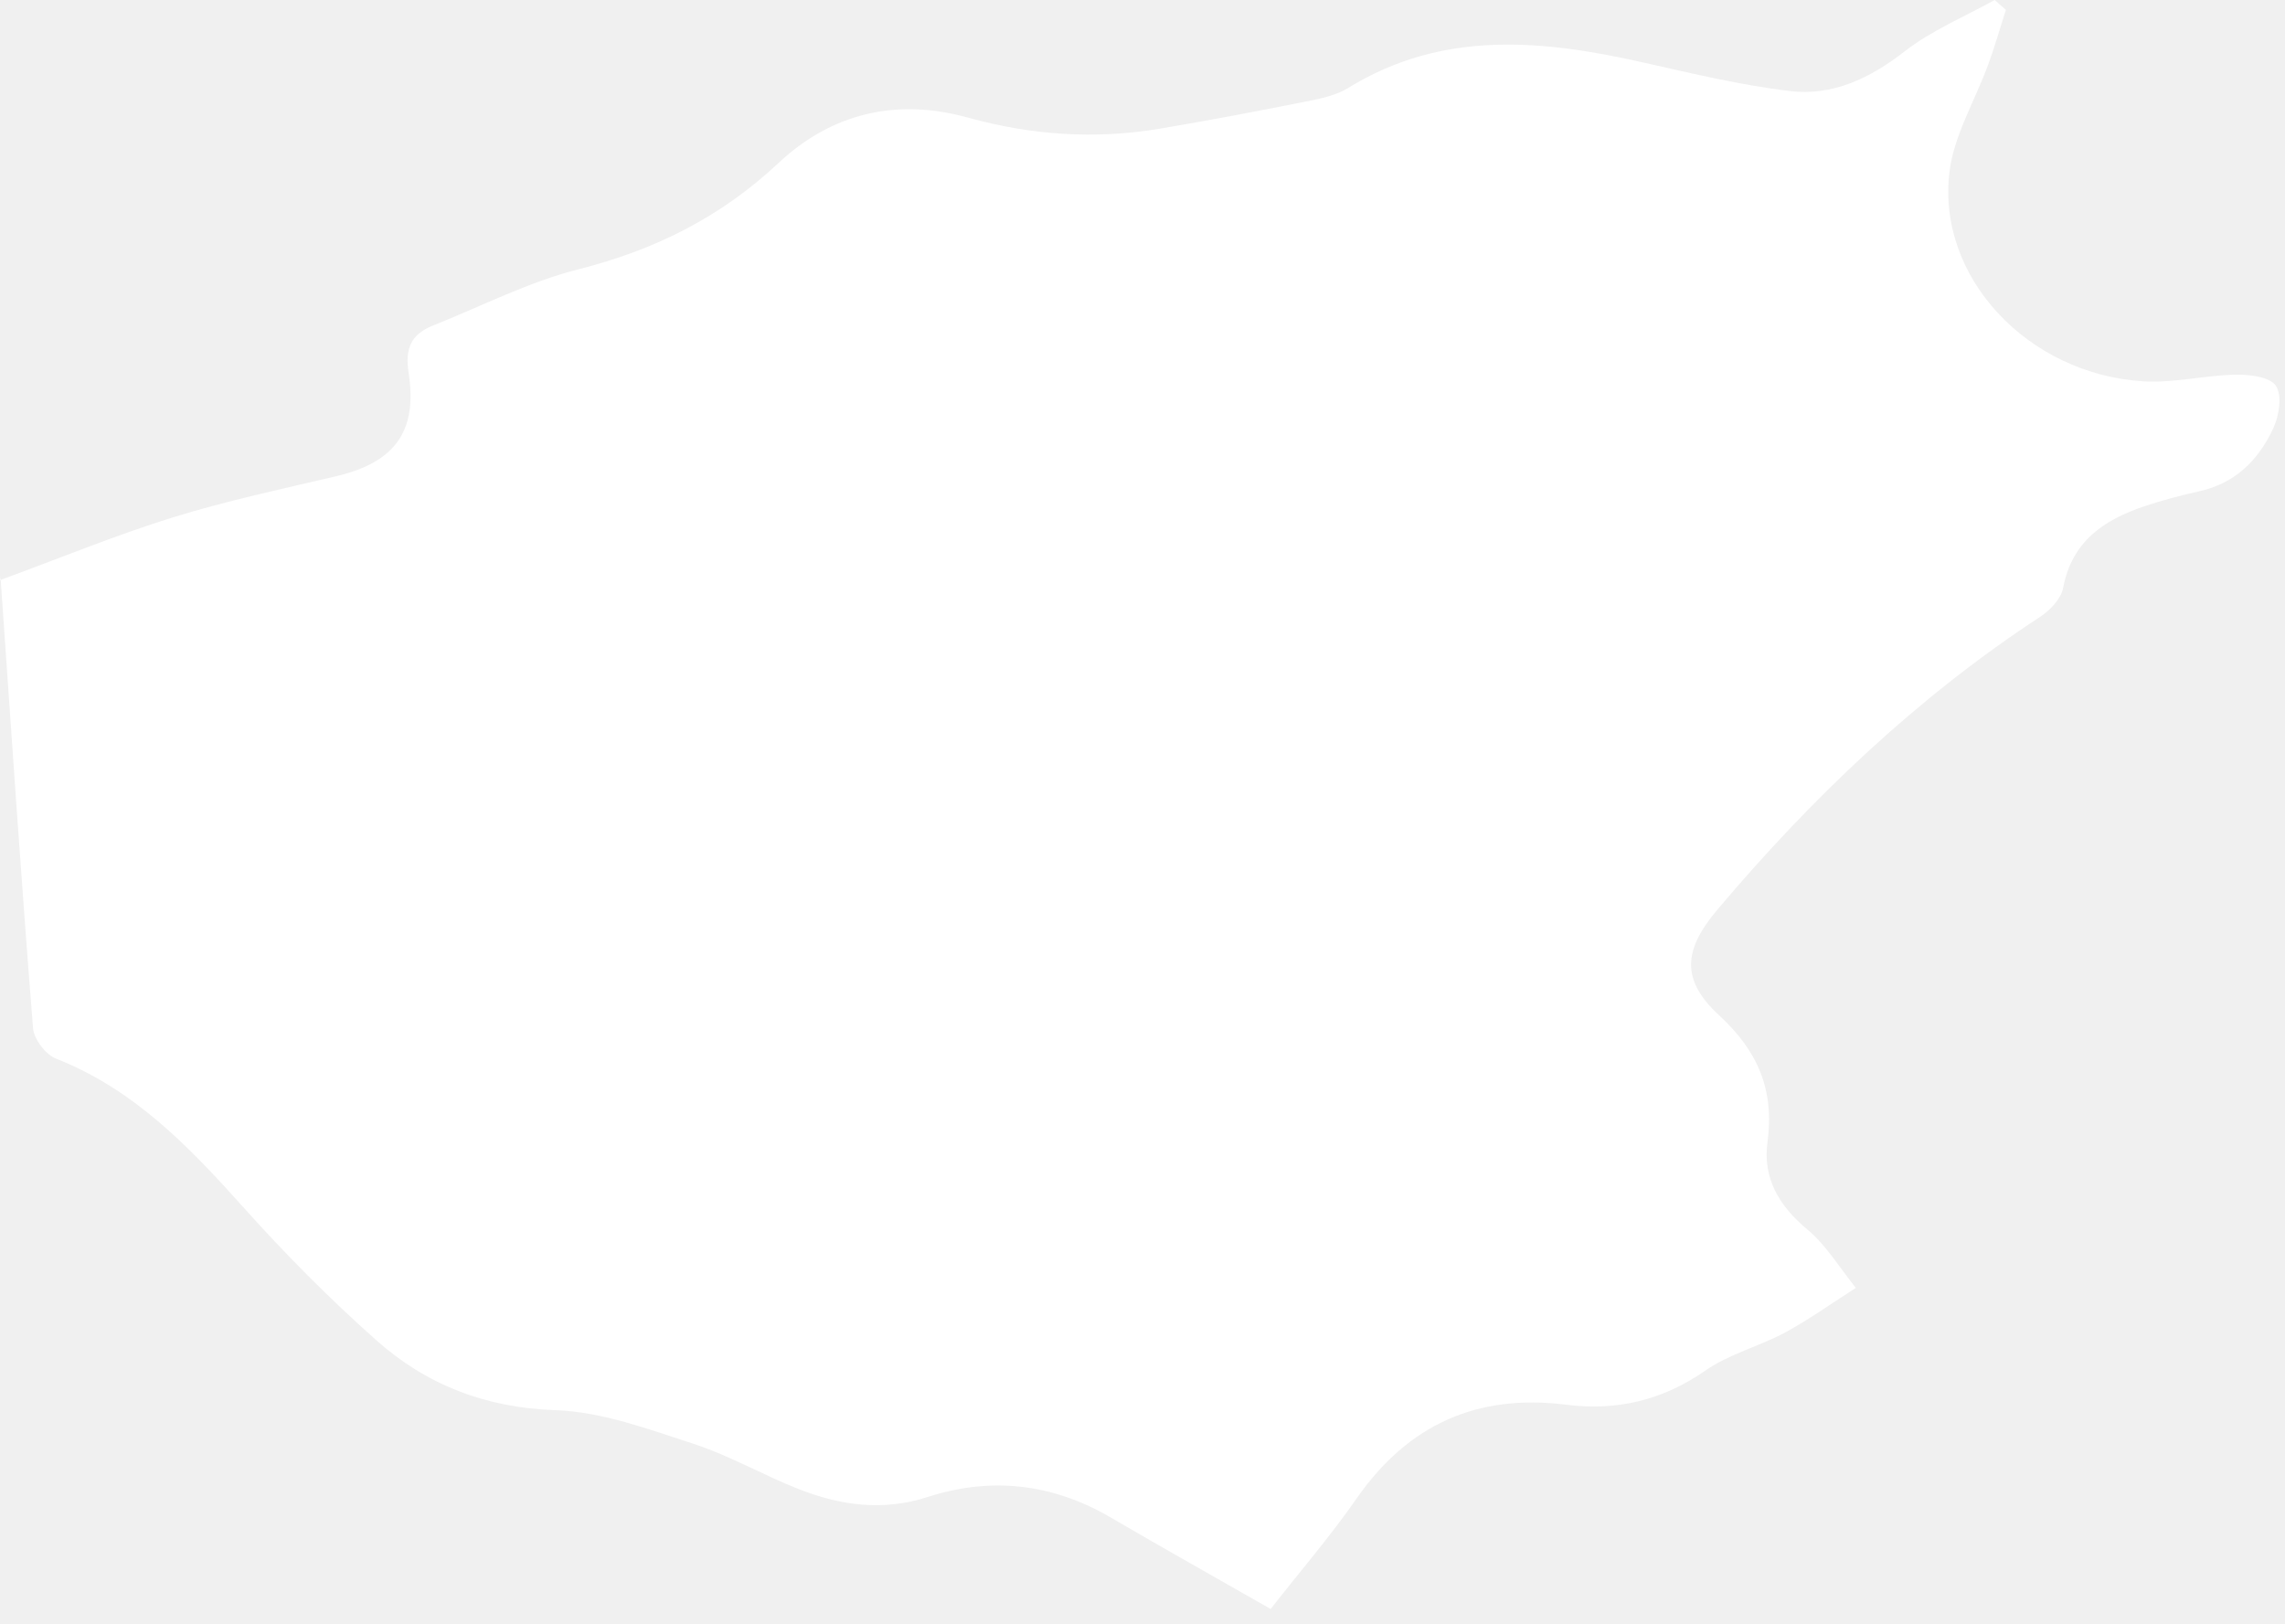
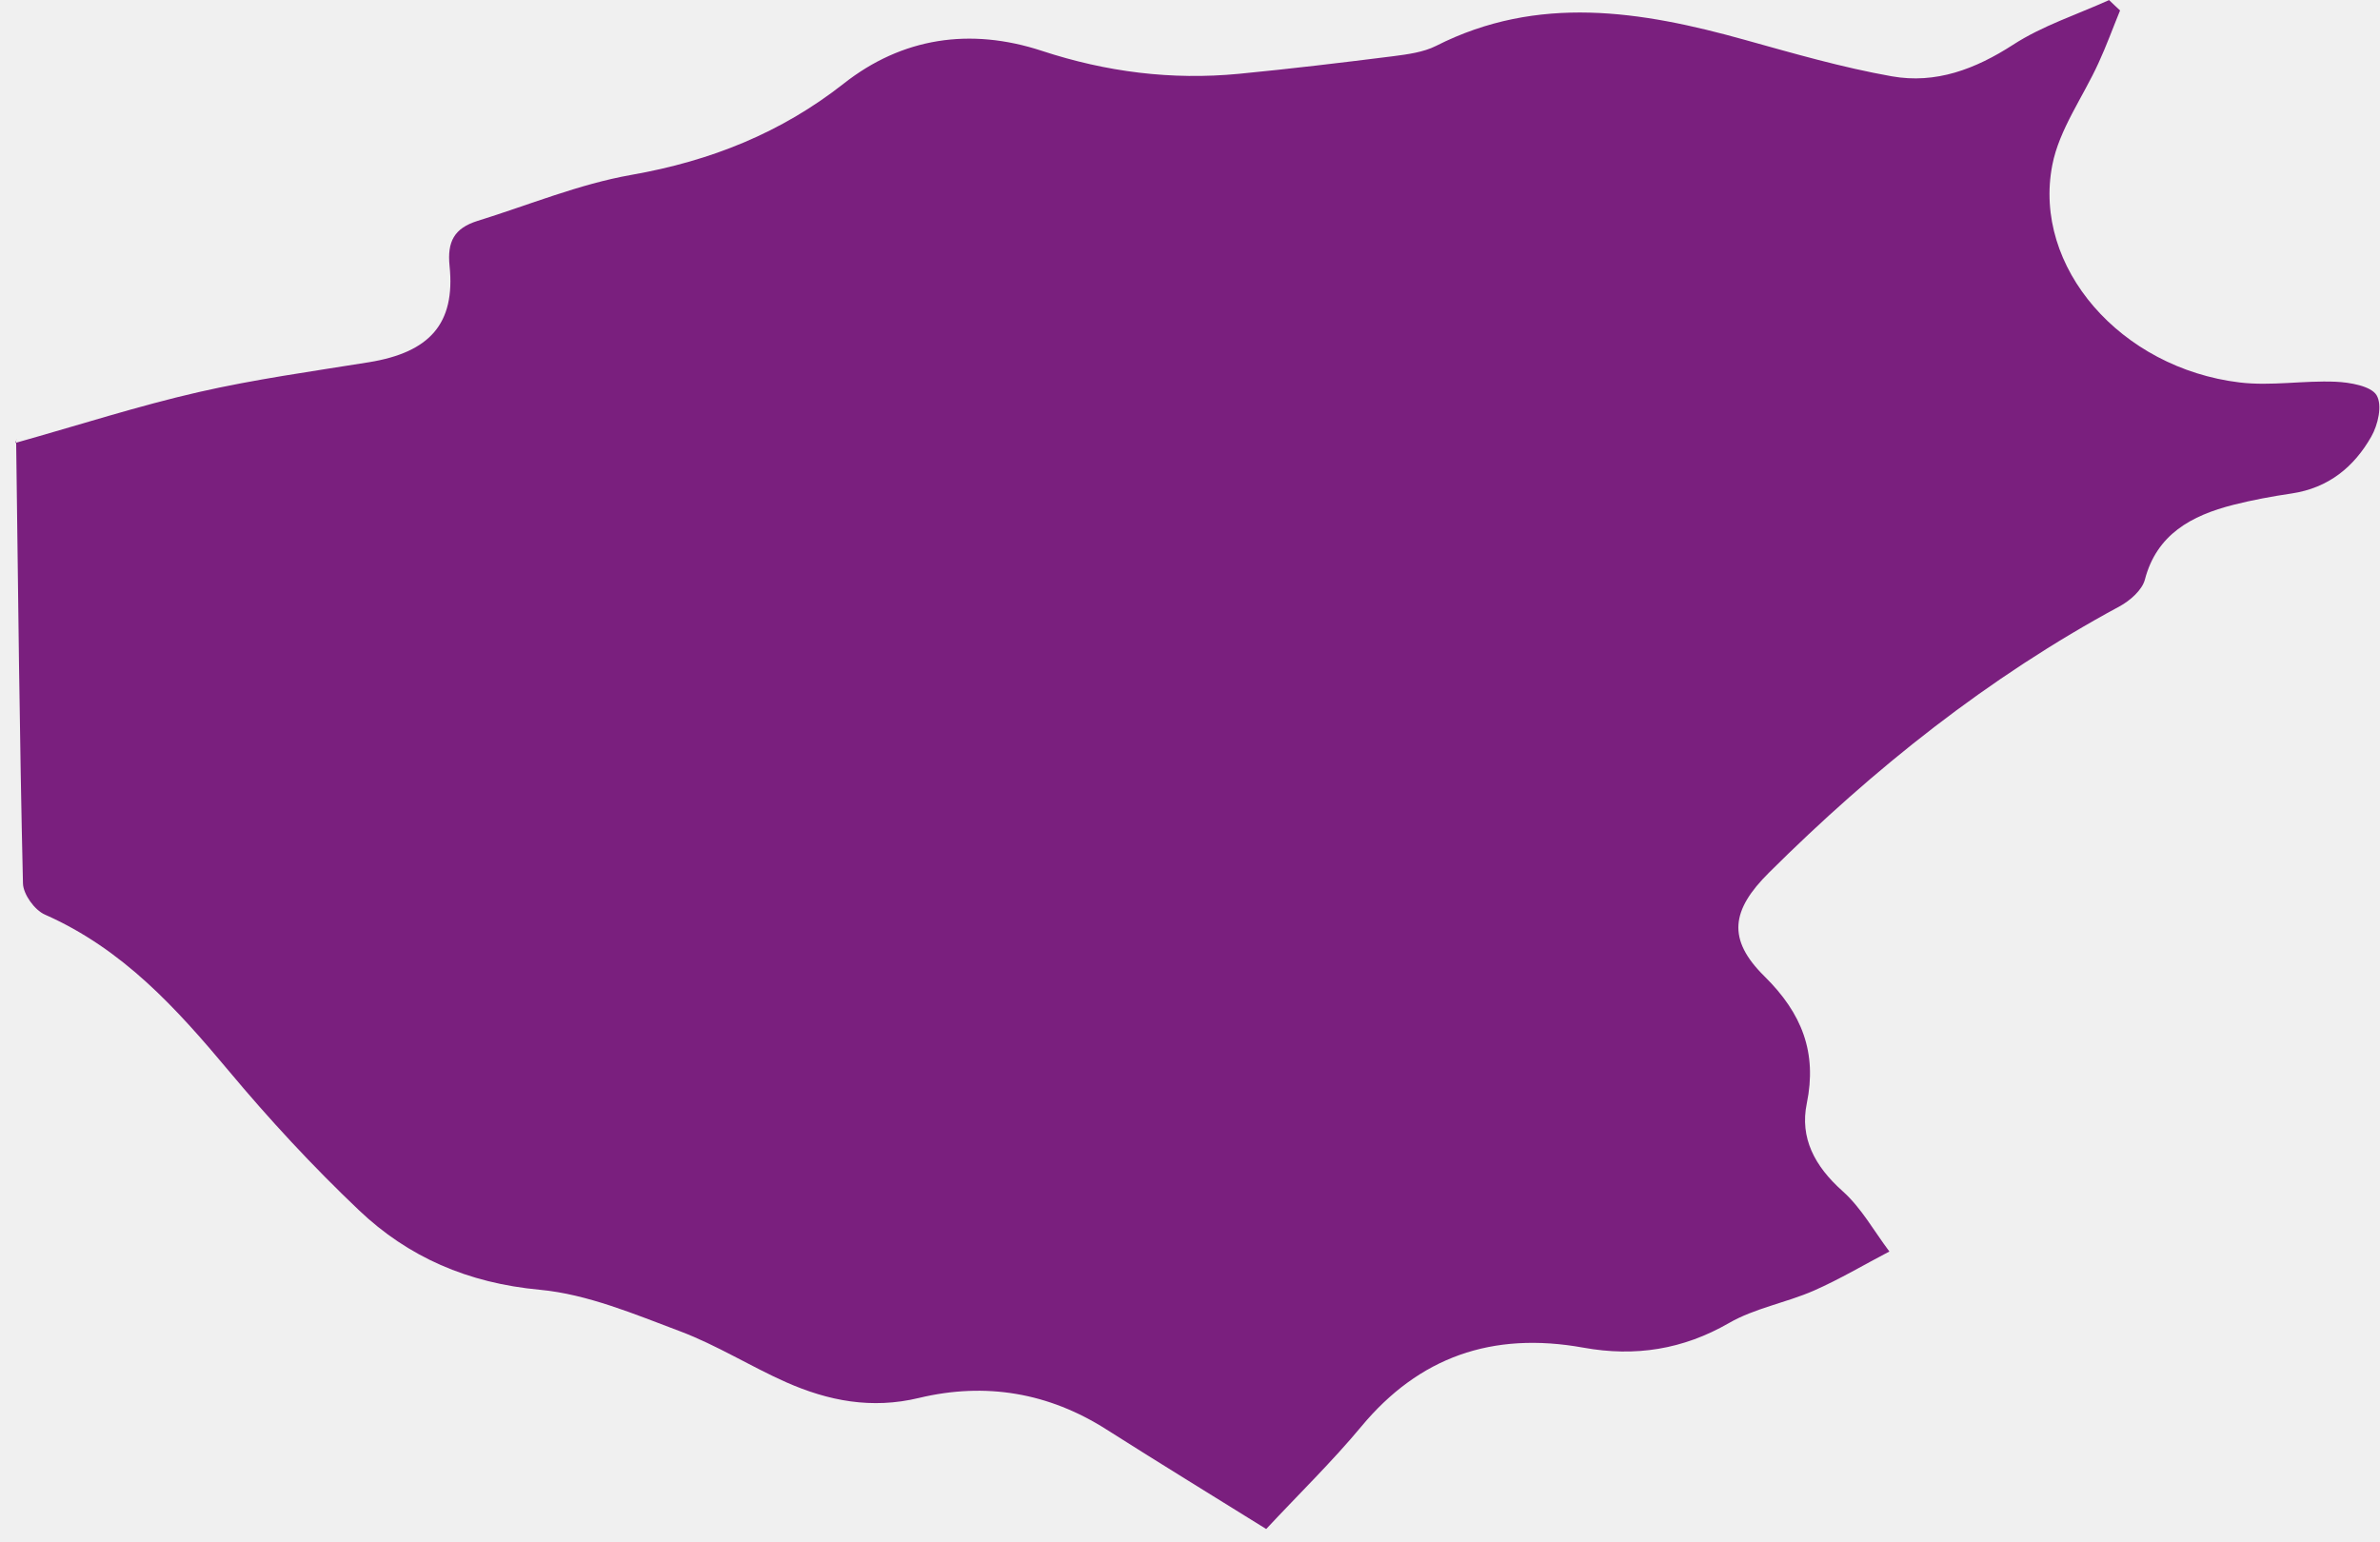
- <svg xmlns="http://www.w3.org/2000/svg" width="121" height="86" viewBox="0 0 121 86" fill="none">
-   <path d="M67.277 85.206C64.418 83.573 61.605 81.995 58.824 80.37C55.746 78.565 52.489 78.198 49.138 79.276C46.747 80.05 44.505 79.729 42.294 78.862C40.411 78.12 38.638 77.089 36.724 76.464C34.342 75.691 31.881 74.769 29.428 74.683C25.717 74.558 22.592 73.347 19.928 70.98C17.429 68.761 15.062 66.371 12.835 63.879C9.984 60.699 7.07 57.676 2.969 56.067C2.422 55.856 1.797 55.035 1.75 54.457C1.117 46.52 0.586 38.568 0.031 30.623C0.023 30.506 0.086 30.389 0 30.725C3.234 29.537 6.171 28.326 9.195 27.389C12.023 26.514 14.937 25.897 17.819 25.217C20.874 24.491 22.124 22.873 21.639 19.764C21.436 18.452 21.764 17.71 22.928 17.241C25.498 16.218 27.99 14.929 30.646 14.257C34.678 13.241 38.177 11.492 41.216 8.64C44.052 5.976 47.497 5.187 51.247 6.226C54.598 7.156 57.965 7.39 61.387 6.82C64.004 6.382 66.613 5.882 69.214 5.367C69.949 5.218 70.746 5.054 71.37 4.672C76.409 1.555 81.729 2.109 87.135 3.336C89.658 3.906 92.189 4.508 94.752 4.82C97.033 5.101 99.009 4.156 100.853 2.726C102.283 1.609 104.025 0.891 105.626 0C105.821 0.172 106.017 0.352 106.22 0.523C105.907 1.492 105.634 2.469 105.282 3.422C104.595 5.312 103.478 7.14 103.236 9.078C102.533 14.655 107.36 19.811 113.485 20.194C115.102 20.296 116.743 19.874 118.375 19.843C119.117 19.827 120.203 19.96 120.516 20.428C120.859 20.944 120.688 22.03 120.375 22.694C119.602 24.35 118.375 25.592 116.477 26.014C115.493 26.233 114.508 26.491 113.555 26.811C111.415 27.529 109.712 28.67 109.251 31.139C109.141 31.709 108.563 32.318 108.04 32.662C101.525 36.927 95.963 42.232 90.955 48.161C89.135 50.309 89.002 51.895 91.033 53.77C93.08 55.653 93.971 57.723 93.596 60.488C93.338 62.371 94.189 63.847 95.689 65.097C96.705 65.941 97.424 67.152 98.275 68.207C97.033 68.996 95.83 69.863 94.533 70.566C93.158 71.308 91.564 71.706 90.299 72.589C88.033 74.167 85.612 74.73 82.94 74.394C78.214 73.8 74.558 75.448 71.831 79.37C70.464 81.338 68.894 83.159 67.285 85.213L67.277 85.206Z" fill="white" />
+ <svg xmlns="http://www.w3.org/2000/svg" width="125" height="81" viewBox="0 0 125 81" fill="none">
+   <path d="M66.493 80.312C63.661 78.55 60.874 76.844 58.122 75.095C55.077 73.153 51.763 72.594 48.268 73.432C45.775 74.035 43.498 73.585 41.285 72.606C39.401 71.769 37.646 70.658 35.723 69.933C33.329 69.034 30.863 67.987 28.357 67.751C24.564 67.4 21.436 66.031 18.848 63.568C16.419 61.26 14.136 58.793 12.002 56.237C9.27 52.974 6.464 49.859 2.359 48.043C1.812 47.805 1.22 46.97 1.206 46.406C1.025 38.664 0.949 30.914 0.848 23.169C0.847 23.055 0.918 22.945 0.81 23.266C4.192 22.314 7.271 21.321 10.421 20.599C13.368 19.926 16.388 19.508 19.38 19.027C22.55 18.511 23.925 17.02 23.612 13.972C23.481 12.686 23.861 11.986 25.08 11.604C27.772 10.77 30.4 9.674 33.159 9.187C37.346 8.451 41.032 6.97 44.312 4.392C47.372 1.982 50.946 1.431 54.724 2.672C58.101 3.782 61.535 4.218 65.072 3.877C67.778 3.615 70.478 3.292 73.172 2.953C73.933 2.854 74.759 2.745 75.421 2.412C80.764 -0.3 86.178 0.568 91.641 2.094C94.192 2.804 96.748 3.545 99.353 4.007C101.672 4.422 103.752 3.627 105.724 2.354C107.253 1.359 109.079 0.769 110.771 0.004C110.961 0.183 111.15 0.37 111.348 0.549C110.971 1.47 110.634 2.401 110.218 3.304C109.403 5.096 108.152 6.8 107.79 8.665C106.742 14.035 111.382 19.338 117.63 20.09C119.28 20.288 120.985 19.981 122.658 20.052C123.419 20.083 124.523 20.279 124.816 20.753C125.137 21.275 124.897 22.318 124.538 22.943C123.649 24.502 122.32 25.632 120.352 25.923C119.331 26.074 118.308 26.263 117.313 26.515C115.079 27.08 113.268 28.081 112.651 30.448C112.506 30.995 111.878 31.55 111.322 31.851C104.4 35.586 98.392 40.389 92.916 45.832C90.926 47.804 90.697 49.334 92.666 51.28C94.651 53.234 95.441 55.298 94.895 57.959C94.52 59.77 95.305 61.256 96.767 62.562C97.758 63.444 98.422 64.663 99.232 65.74C97.914 66.428 96.631 67.195 95.262 67.797C93.811 68.432 92.155 68.719 90.808 69.498C88.395 70.888 85.882 71.284 83.166 70.792C78.362 69.922 74.522 71.295 71.499 74.932C69.984 76.757 68.269 78.426 66.5 80.32L66.493 80.312Z" fill="#7A1F7E" />
</svg>
